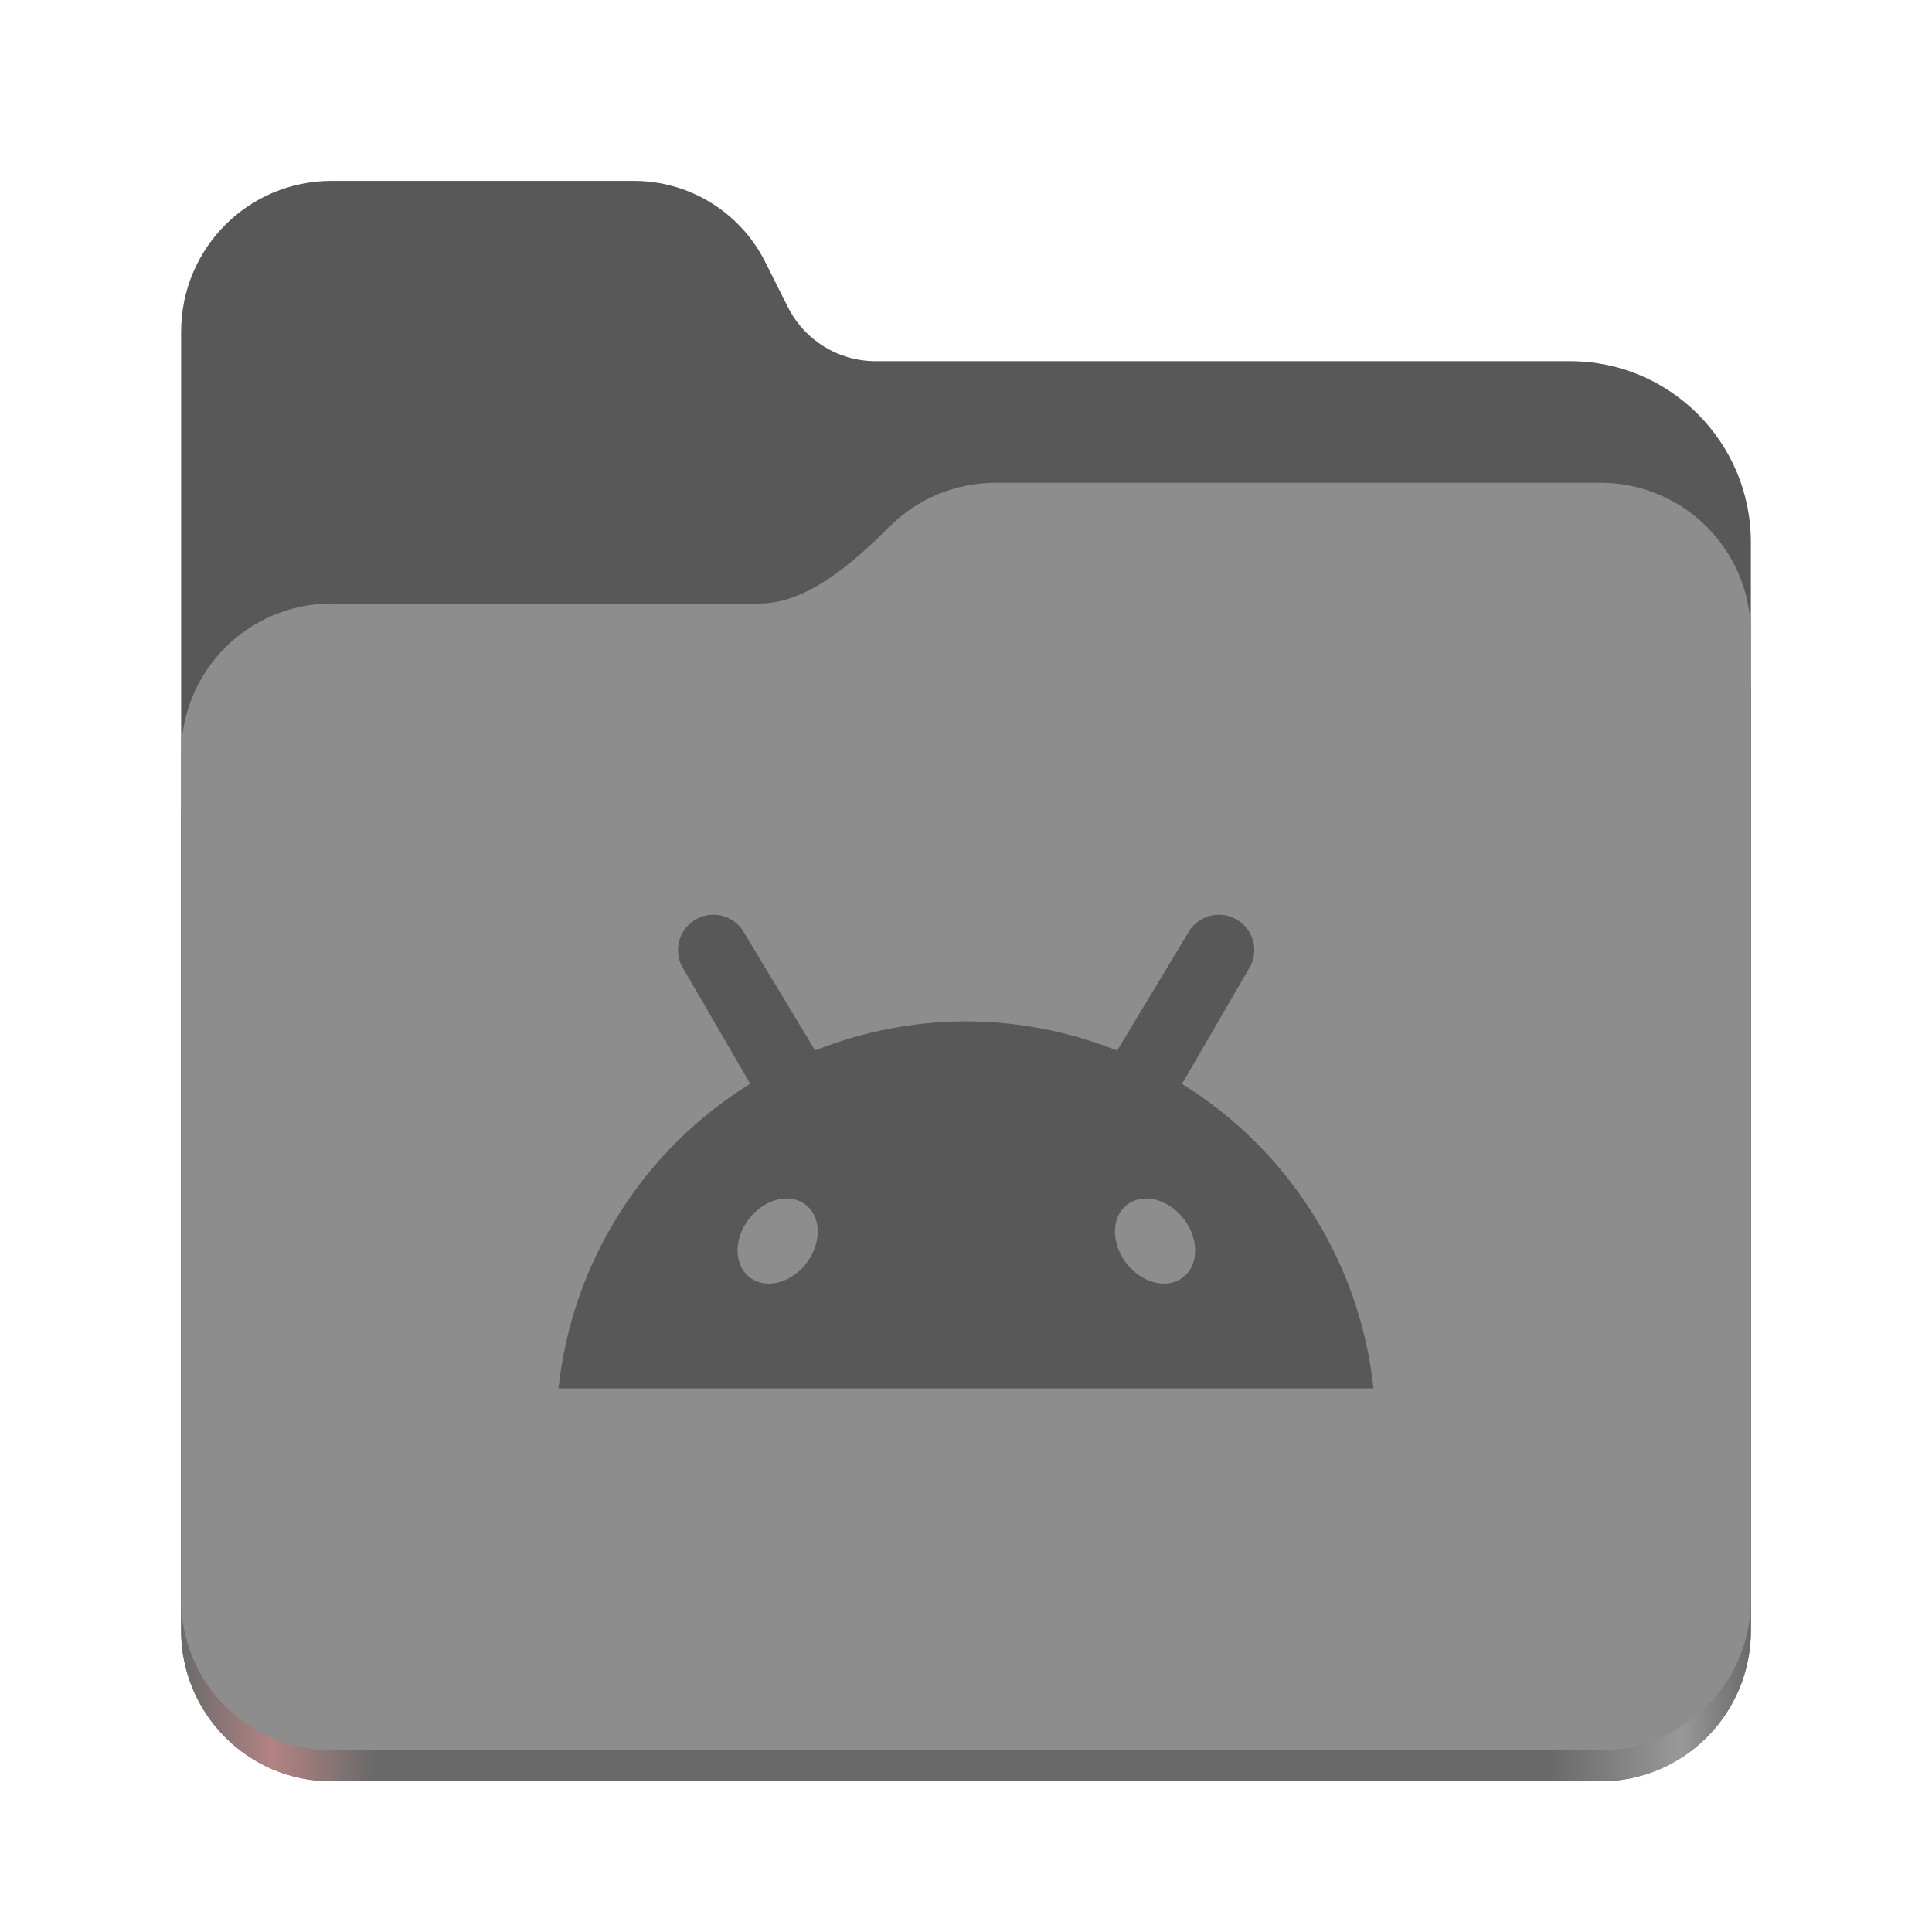
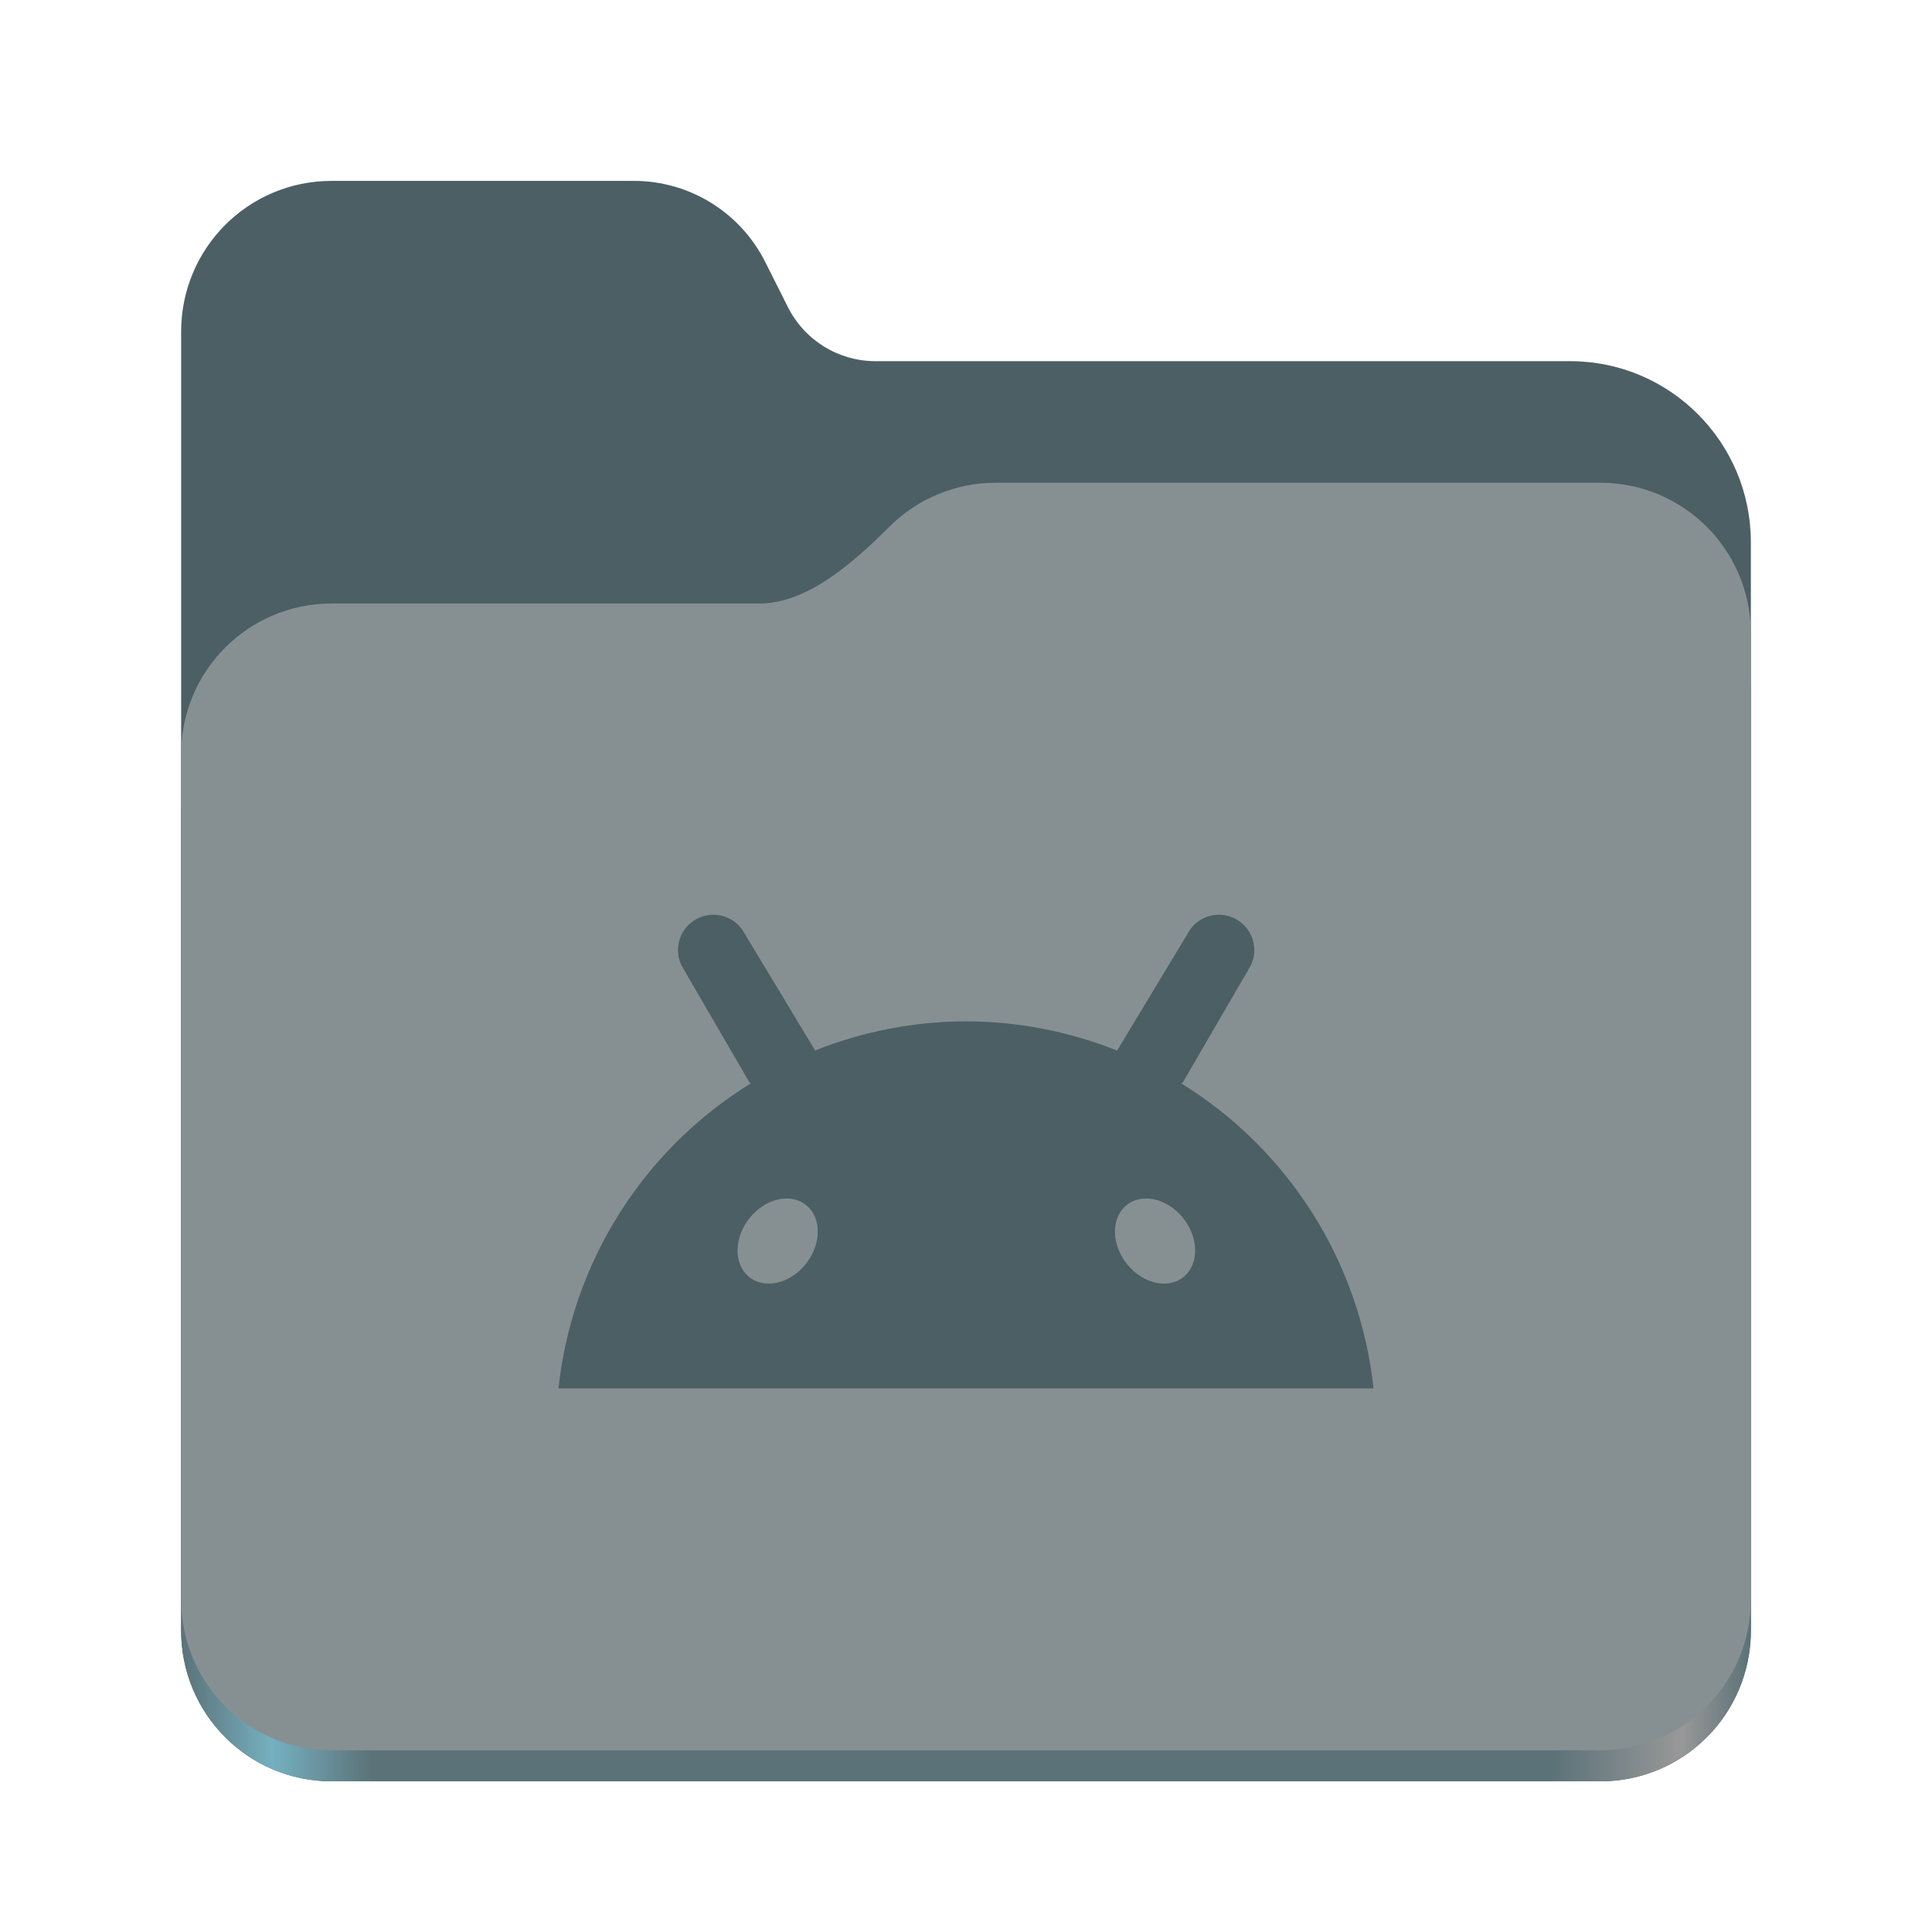
<svg xmlns="http://www.w3.org/2000/svg" xmlns:xlink="http://www.w3.org/1999/xlink" height="128" viewBox="0 0 128 128" width="128" version="1.1" id="svg5248">
  <defs id="defs5252">
    <linearGradient xlink:href="#linearGradient2023" id="linearGradient2025" x1="2689.252" y1="-1106.803" x2="2918.07" y2="-1106.803" gradientUnits="userSpaceOnUse" />
    <linearGradient id="linearGradient2023">
-       <stop style="stop-color:#6a6a6a;stop-opacity:1;" offset="0" id="stop2019" />
-       <stop style="stop-color:#b38383;stop-opacity:1;" offset="0.058" id="stop2795" />
-       <stop style="stop-color:#6a6a6a;stop-opacity:1;" offset="0.122" id="stop2797" />
-       <stop style="stop-color:#6a6a6a;stop-opacity:1;" offset="0.873" id="stop2793" />
-       <stop style="stop-color:#999999;stop-opacity:1;" offset="0.956" id="stop2791" />
-       <stop style="stop-color:#6a6a6a;stop-opacity:1;" offset="1" id="stop2021" />
+       <stop style="stop-color:#5b7278;stop-opacity:1;" offset="0" id="stop2019" />
+       <stop style="stop-color:#75b0c0;stop-opacity:1;" offset="0.058" id="stop2795" />
+       <stop style="stop-color:#5b7278;stop-opacity:1;" offset="0.122" id="stop2797" />
+       <stop style="stop-color:#5b7278;stop-opacity:1;" offset="0.873" id="stop2793" />
+       <stop style="stop-color:#989898;stop-opacity:1;" offset="0.956" id="stop2791" />
+       <stop style="stop-color:#5b7278;stop-opacity:1;" offset="1" id="stop2021" />
    </linearGradient>
  </defs>
  <linearGradient id="a" gradientUnits="userSpaceOnUse" x1="12" x2="116" y1="64" y2="64">
    <stop offset="0" stop-color="#3d3846" id="stop5214" />
    <stop offset="0.05" stop-color="#77767b" id="stop5216" />
    <stop offset="0.1" stop-color="#5e5c64" id="stop5218" />
    <stop offset="0.9" stop-color="#504e56" id="stop5220" />
    <stop offset="0.95" stop-color="#77767b" id="stop5222" />
    <stop offset="1" stop-color="#3d3846" id="stop5224" />
  </linearGradient>
  <linearGradient id="b" gradientUnits="userSpaceOnUse" x1="12" x2="112.041" y1="60" y2="80.988">
    <stop offset="0" stop-color="#77767b" id="stop5227" />
    <stop offset="0.384" stop-color="#9a9996" id="stop5229" />
    <stop offset="0.721" stop-color="#77767b" id="stop5231" />
    <stop offset="1" stop-color="#68666f" id="stop5233" />
  </linearGradient>
  <g id="g760" style="display:inline;stroke-width:1.264;enable-background:new" transform="matrix(0.4545101,0,0,0.4555215,-1210.292,616.1566)">
-     <path id="rect1135" style="fill:#595858;fill-opacity:1;stroke-width:8.791;stroke-linecap:round;stop-color:#000000" d="m 2711.206,-1326.332 c -12.162,0 -21.954,9.791 -21.954,21.953 v 188.867 c 0,12.162 9.793,21.953 21.954,21.953 h 184.909 c 12.162,0 21.954,-9.791 21.954,-21.953 v -158.255 a 26.343,26.343 45 0 0 -26.343,-26.343 h -101.266 a 14.284,14.284 31.639 0 1 -12.758,-7.861 l -3.308,-6.57 a 21.426,21.426 31.639 0 0 -19.137,-11.791 z" />
+     <path id="rect1135" style="fill:#4c5f64;fill-opacity:1;stroke-width:8.791;stroke-linecap:round;stop-color:#000000" d="m 2711.206,-1326.332 c -12.162,0 -21.954,9.791 -21.954,21.953 v 188.867 c 0,12.162 9.793,21.953 21.954,21.953 h 184.909 c 12.162,0 21.954,-9.791 21.954,-21.953 v -158.255 a 26.343,26.343 45 0 0 -26.343,-26.343 h -101.266 a 14.284,14.284 31.639 0 1 -12.758,-7.861 l -3.308,-6.57 a 21.426,21.426 31.639 0 0 -19.137,-11.791 z" />
    <path id="path1953" style="fill:url(#linearGradient2025);fill-opacity:1;stroke-width:8.791;stroke-linecap:round;stop-color:#000000" d="m 2808.014,-1273.645 c -6.043,0 -11.502,2.418 -15.465,6.343 -5.003,4.955 -11.848,11.22 -18.994,11.22 h -62.349 c -12.162,0 -21.954,9.791 -21.954,21.953 v 118.618 c 0,12.162 9.793,21.953 21.954,21.953 h 184.909 c 12.162,0 21.954,-9.791 21.954,-21.953 v -105.446 -13.172 -17.562 c 0,-12.162 -9.793,-21.953 -21.954,-21.953 z" />
-     <path id="rect1586" style="fill:#8d8d8d;fill-opacity:1;stroke-width:8.791;stroke-linecap:round;stop-color:#000000" d="m 2808.014,-1282.426 c -6.043,0 -11.502,2.418 -15.465,6.343 -5.003,4.955 -11.848,11.22 -18.994,11.22 h -62.349 c -12.162,0 -21.954,9.791 -21.954,21.953 v 122.887 c 0,12.162 9.793,21.953 21.954,21.953 h 184.909 c 12.162,0 21.954,-9.791 21.954,-21.953 v -109.715 -13.172 -17.562 c 0,-12.162 -9.793,-21.953 -21.954,-21.953 z" />
+     <path id="rect1586" style="fill:#869093;fill-opacity:1;stroke-width:8.791;stroke-linecap:round;stop-color:#000000" d="m 2808.014,-1282.426 c -6.043,0 -11.502,2.418 -15.465,6.343 -5.003,4.955 -11.848,11.22 -18.994,11.22 h -62.349 c -12.162,0 -21.954,9.791 -21.954,21.953 v 122.887 c 0,12.162 9.793,21.953 21.954,21.953 h 184.909 c 12.162,0 21.954,-9.791 21.954,-21.953 v -109.715 -13.172 -17.562 c 0,-12.162 -9.793,-21.953 -21.954,-21.953 z" />
  </g>
-   <path id="path7721" style="fill:#595858;fill-opacity:1;stroke-width:8.72;stroke-linecap:round;stroke-linejoin:round;paint-order:stroke fill markers" d="m 47.263,60.604 c -1.294,0 -2.344,1.049 -2.344,2.344 6.69e-4,0.369 0.089,0.733 0.257,1.062 l 4.501,7.745 0.119,-0.014 A 27.159,27.159 0 0 0 37,91.985 H 91 A 27.159,27.159 0 0 0 78.198,71.738 l 0.144,0.017 4.501,-7.745 c 0.168,-0.329 0.256,-0.693 0.257,-1.062 0,-1.294 -1.049,-2.344 -2.343,-2.344 -0.765,-1.57e-4 -1.481,0.373 -1.92,0.999 l -4.811,7.977 0.023,0.038 A 27.159,27.159 0 0 0 63.991,67.666 27.159,27.159 0 0 0 53.979,69.604 l 0.015,-0.024 -4.811,-7.977 c -0.439,-0.626 -1.155,-1 -1.92,-0.999 z m 4.852,18.799 a 2.404,3.039 37.533 0 1 1.998,2.82 2.404,3.039 37.533 0 1 -3.183,2.82 2.404,3.039 37.533 0 1 -1.998,-2.82 2.404,3.039 37.533 0 1 3.183,-2.82 z m 23.817,0 a 3.039,2.404 52.467 0 1 3.183,2.82 3.039,2.404 52.467 0 1 -1.998,2.82 3.039,2.404 52.467 0 1 -3.183,-2.82 3.039,2.404 52.467 0 1 1.998,-2.82 z" />
+   <path id="path7721" style="fill:#4c5f64;fill-opacity:1;stroke-width:8.72;stroke-linecap:round;stroke-linejoin:round;paint-order:stroke fill markers" d="m 47.263,60.604 c -1.294,0 -2.344,1.049 -2.344,2.344 6.69e-4,0.369 0.089,0.733 0.257,1.062 l 4.501,7.745 0.119,-0.014 A 27.159,27.159 0 0 0 37,91.985 H 91 A 27.159,27.159 0 0 0 78.198,71.738 l 0.144,0.017 4.501,-7.745 c 0.168,-0.329 0.256,-0.693 0.257,-1.062 0,-1.294 -1.049,-2.344 -2.343,-2.344 -0.765,-1.57e-4 -1.481,0.373 -1.92,0.999 l -4.811,7.977 0.023,0.038 A 27.159,27.159 0 0 0 63.991,67.666 27.159,27.159 0 0 0 53.979,69.604 l 0.015,-0.024 -4.811,-7.977 c -0.439,-0.626 -1.155,-1 -1.92,-0.999 z m 4.852,18.799 a 2.404,3.039 37.533 0 1 1.998,2.82 2.404,3.039 37.533 0 1 -3.183,2.82 2.404,3.039 37.533 0 1 -1.998,-2.82 2.404,3.039 37.533 0 1 3.183,-2.82 z m 23.817,0 a 3.039,2.404 52.467 0 1 3.183,2.82 3.039,2.404 52.467 0 1 -1.998,2.82 3.039,2.404 52.467 0 1 -3.183,-2.82 3.039,2.404 52.467 0 1 1.998,-2.82 z" />
</svg>
